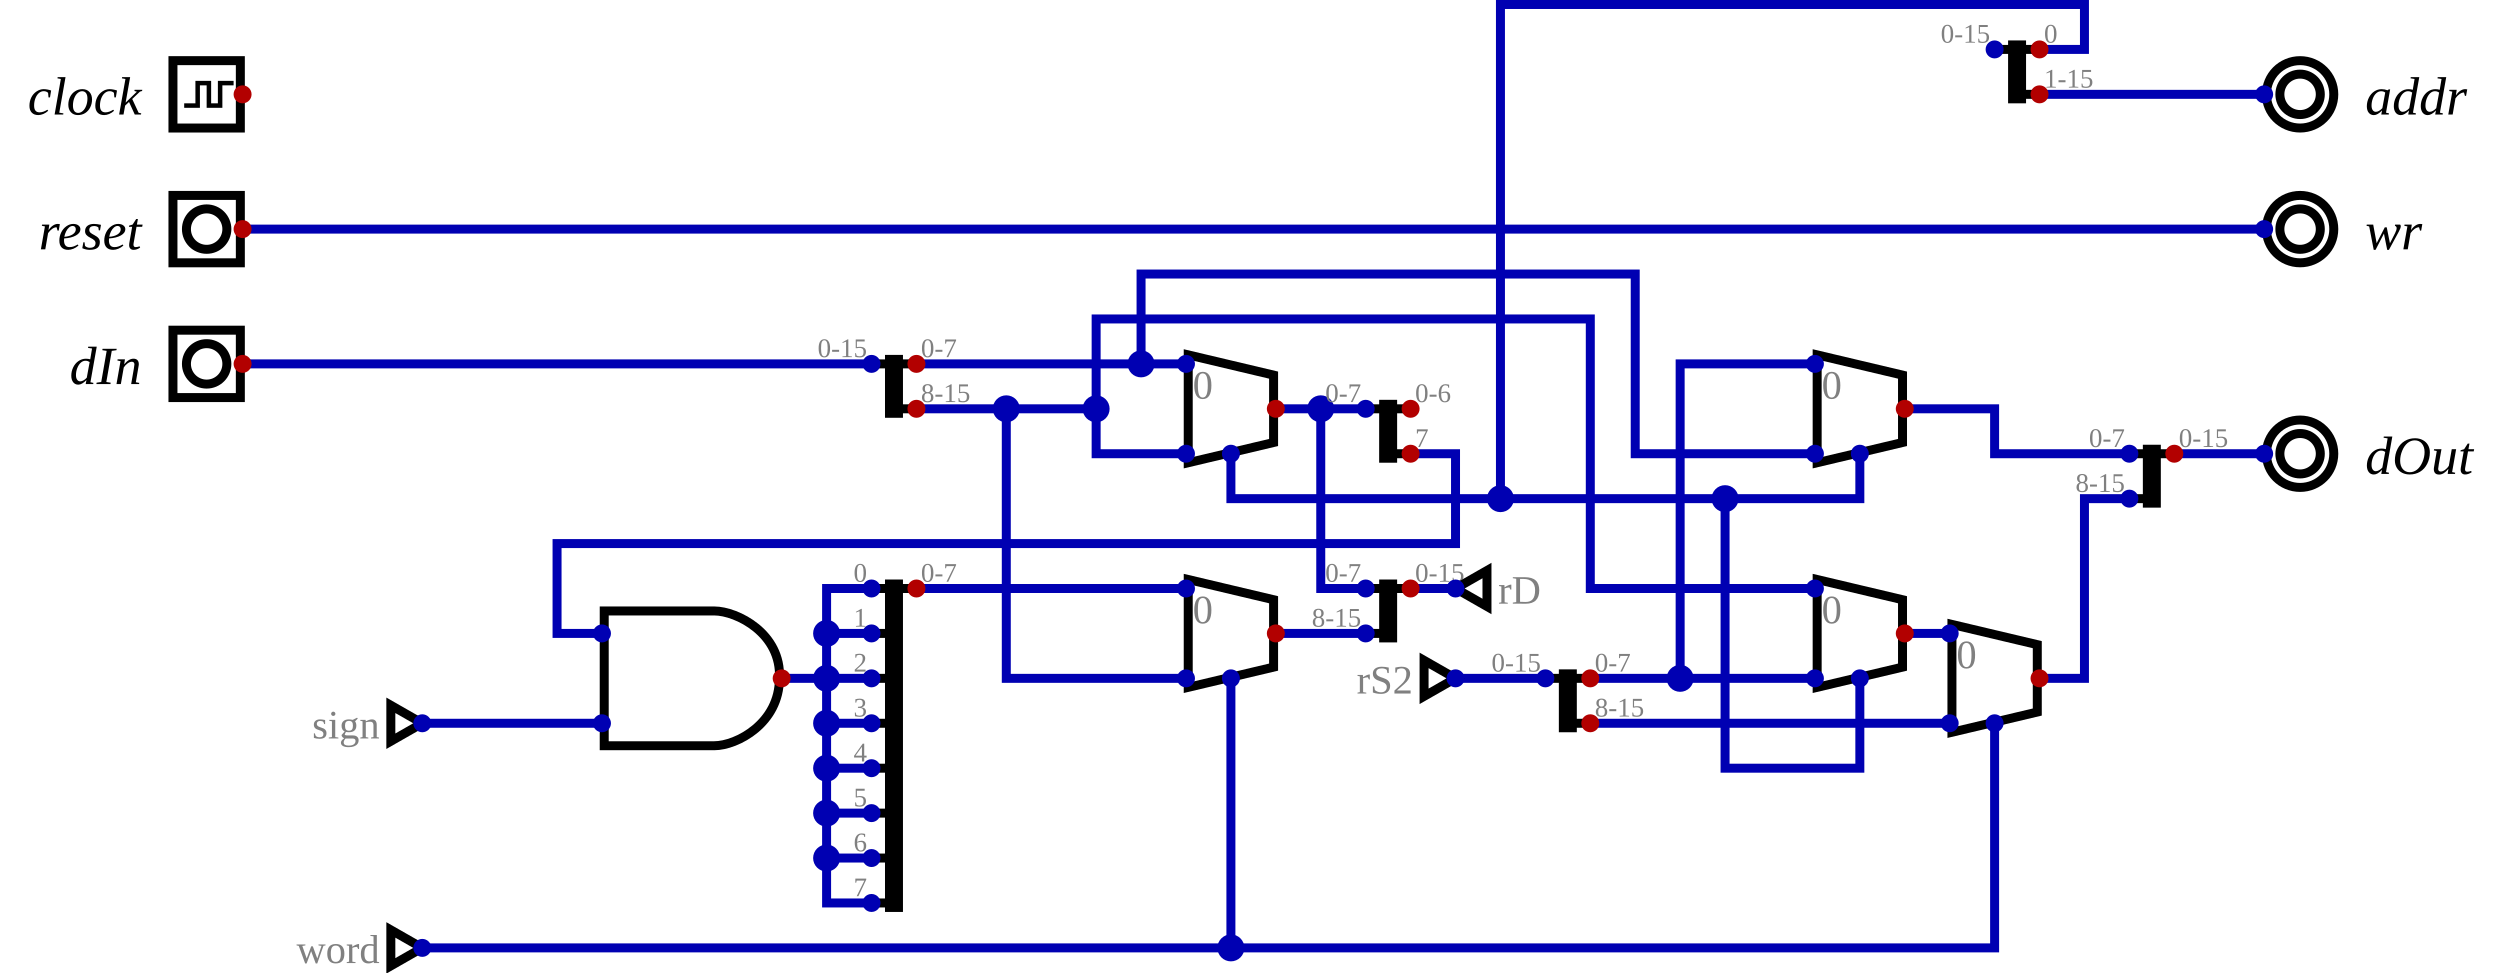
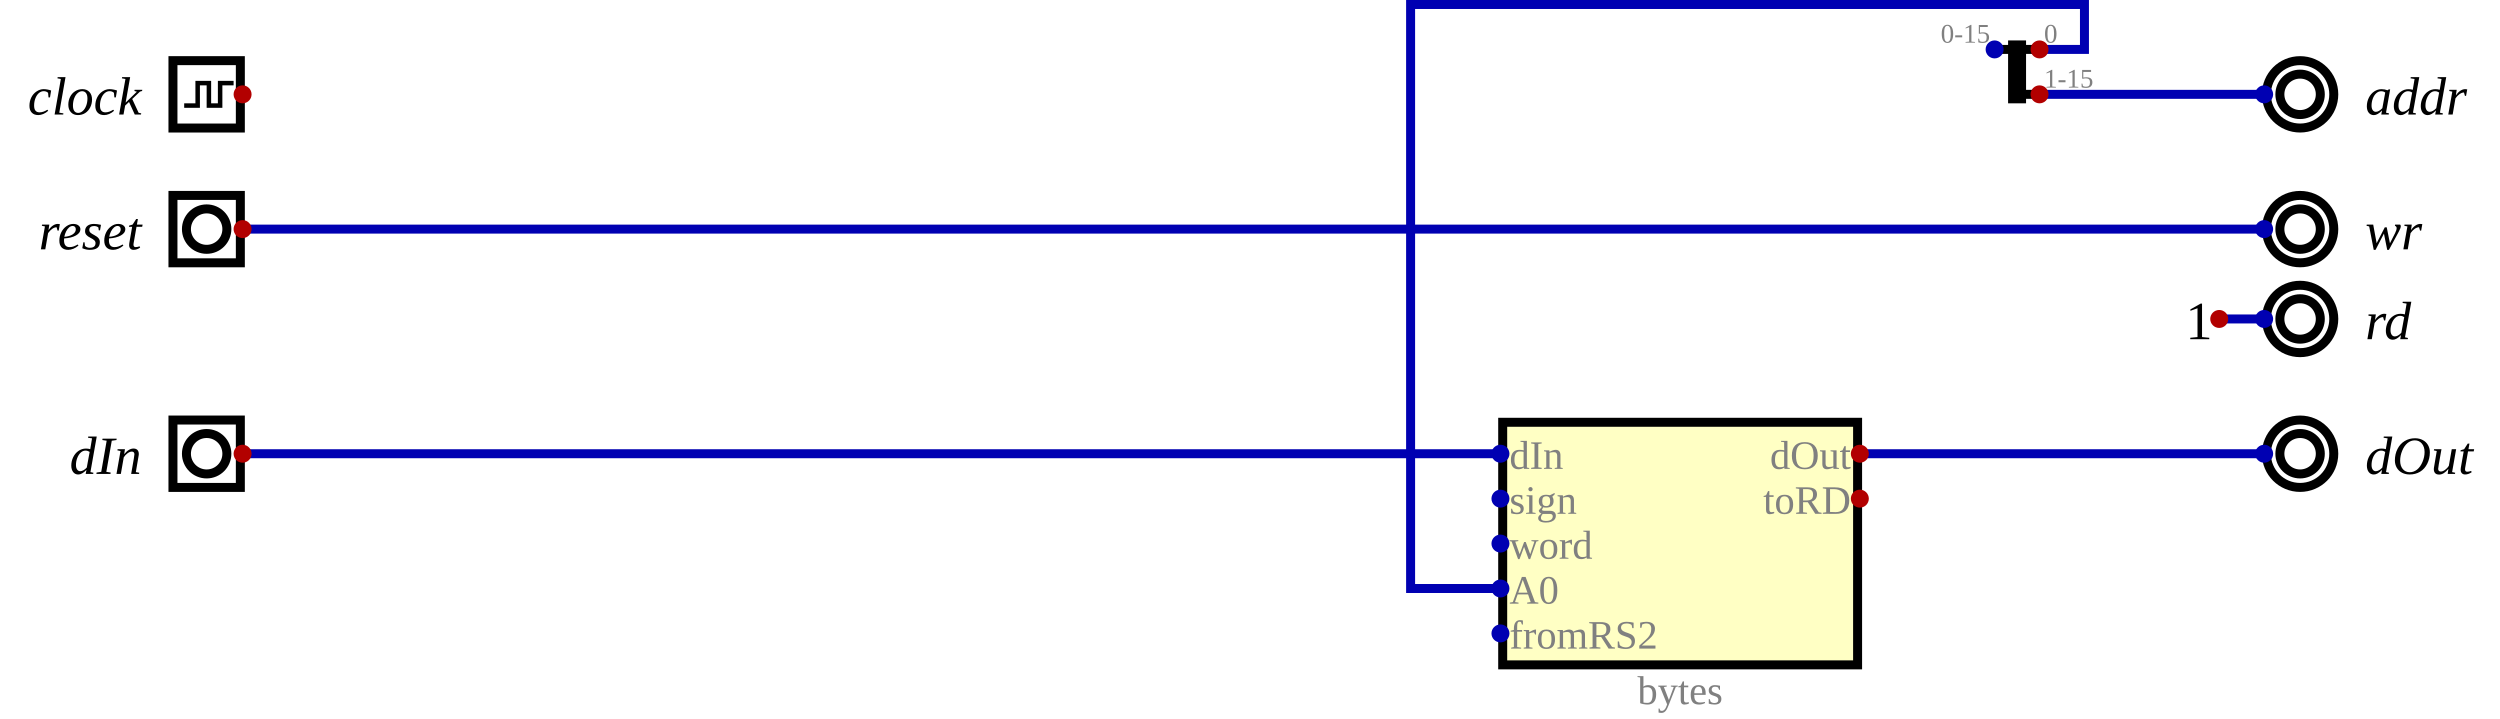
- <svg xmlns="http://www.w3.org/2000/svg" width="166.95mm" height="64.95mm" viewBox="172 118 1113 433">
+ <svg xmlns="http://www.w3.org/2000/svg" width="166.95mm" height="48.0mm" viewBox="172 118 1113 320">
  <g stroke-linecap="square">
-     <path d="M 560,280 L 570,280 L 580,280" stroke="#000000" stroke-width="4.0" fill="none" />
-     <path d="M 580,300 L 570,300" stroke="#000000" stroke-width="4.0" fill="none" />
-     <path d="M 860,420 L 870,420 L 880,420" stroke="#000000" stroke-width="4.0" fill="none" />
-     <path d="M 880,440 L 870,440" stroke="#000000" stroke-width="4.0" fill="none" />
-     <path d="M 780,380 L 790,380 L 800,380" stroke="#000000" stroke-width="4.0" fill="none" />
-     <path d="M 780,400 L 790,400" stroke="#000000" stroke-width="4.0" fill="none" />
-     <path d="M 1120,320 L 1130,320 L 1140,320" stroke="#000000" stroke-width="4.0" fill="none" />
-     <path d="M 1120,340 L 1130,340" stroke="#000000" stroke-width="4.0" fill="none" />
+     <path d="M 1080,160 L 1180,160" stroke="#0000b2" stroke-width="4.0" fill="none" />
+     <path d="M 1000,320 L 1180,320" stroke="#0000b2" stroke-width="4.0" fill="none" />
+     <path d="M 280,320 L 840,320" stroke="#0000b2" stroke-width="4.0" fill="none" />
+     <path d="M 1160,260 L 1180,260" stroke="#0000b2" stroke-width="4.0" fill="none" />
+     <path d="M 1080,140 L 1100,140 L 1100,120 L 800,120 L 800,380 L 840,380" stroke="#0000b2" stroke-width="4.0" fill="none" />
+     <path d="M 280,220 L 1180,220" stroke="#0000b2" stroke-width="4.0" fill="none" />
    <path d="M 1060,140 L 1070,140 L 1080,140" stroke="#000000" stroke-width="4.0" fill="none" />
    <path d="M 1080,160 L 1070,160" stroke="#000000" stroke-width="4.0" fill="none" />
-     <path d="M 560,380 L 570,380 L 580,380" stroke="#000000" stroke-width="4.0" fill="none" />
-     <path d="M 560,400 L 570,400" stroke="#000000" stroke-width="4.0" fill="none" />
-     <path d="M 560,420 L 570,420" stroke="#000000" stroke-width="4.0" fill="none" />
-     <path d="M 560,440 L 570,440" stroke="#000000" stroke-width="4.0" fill="none" />
-     <path d="M 560,460 L 570,460" stroke="#000000" stroke-width="4.0" fill="none" />
-     <path d="M 560,480 L 570,480" stroke="#000000" stroke-width="4.0" fill="none" />
-     <path d="M 560,500 L 570,500" stroke="#000000" stroke-width="4.0" fill="none" />
-     <path d="M 560,520 L 570,520" stroke="#000000" stroke-width="4.0" fill="none" />
-     <path d="M 780,300 L 790,300 L 800,300" stroke="#000000" stroke-width="4.0" fill="none" />
-     <path d="M 800,320 L 790,320" stroke="#000000" stroke-width="4.0" fill="none" />
-     <path d="M 1080,160 L 1180,160" stroke="#0000b2" stroke-width="4.0" fill="none" />
-     <path d="M 1140,320 L 1180,320" stroke="#0000b2" stroke-width="4.0" fill="none" />
-     <path d="M 800,320 L 820,320 L 820,360 L 420,360 L 420,400 L 440,400" stroke="#0000b2" stroke-width="4.0" fill="none" />
-     <path d="M 660,300 L 660,320 L 700,320" stroke="#0000b2" stroke-width="4.0" fill="none" />
-     <path d="M 540,460 L 540,480 L 560,480" stroke="#0000b2" stroke-width="4.0" fill="none" />
-     <path d="M 620,300 L 620,420 L 700,420" stroke="#0000b2" stroke-width="4.0" fill="none" />
-     <path d="M 520,420 L 540,420 L 560,420" stroke="#0000b2" stroke-width="4.0" fill="none" />
-     <path d="M 1080,420 L 1100,420 L 1100,340 L 1120,340" stroke="#0000b2" stroke-width="4.0" fill="none" />
-     <path d="M 880,420 L 920,420 L 980,420" stroke="#0000b2" stroke-width="4.0" fill="none" />
-     <path d="M 820,420 L 860,420" stroke="#0000b2" stroke-width="4.0" fill="none" />
-     <path d="M 540,500 L 540,520 L 560,520" stroke="#0000b2" stroke-width="4.0" fill="none" />
-     <path d="M 740,300 L 760,300 L 780,300" stroke="#0000b2" stroke-width="4.0" fill="none" />
-     <path d="M 580,300 L 620,300 L 660,300 L 660,260 L 880,260 L 880,380 L 980,380" stroke="#0000b2" stroke-width="4.0" fill="none" />
-     <path d="M 1020,300 L 1060,300 L 1060,320 L 1120,320" stroke="#0000b2" stroke-width="4.0" fill="none" />
-     <path d="M 540,440 L 540,460 L 560,460" stroke="#0000b2" stroke-width="4.0" fill="none" />
-     <path d="M 940,340 L 940,460 L 1000,460 L 1000,420" stroke="#0000b2" stroke-width="4.0" fill="none" />
-     <path d="M 1080,140 L 1100,140 L 1100,120 L 840,120 L 840,340" stroke="#0000b2" stroke-width="4.0" fill="none" />
-     <path d="M 740,400 L 780,400" stroke="#0000b2" stroke-width="4.0" fill="none" />
-     <path d="M 1020,400 L 1040,400" stroke="#0000b2" stroke-width="4.0" fill="none" />
-     <path d="M 680,280 L 680,240 L 900,240 L 900,320 L 980,320" stroke="#0000b2" stroke-width="4.0" fill="none" />
-     <path d="M 720,320 L 720,340 L 840,340 L 940,340 L 1000,340 L 1000,320" stroke="#0000b2" stroke-width="4.0" fill="none" />
-     <path d="M 540,480 L 540,500 L 560,500" stroke="#0000b2" stroke-width="4.0" fill="none" />
-     <path d="M 280,280 L 560,280" stroke="#0000b2" stroke-width="4.0" fill="none" />
-     <path d="M 580,280 L 680,280 L 700,280" stroke="#0000b2" stroke-width="4.0" fill="none" />
-     <path d="M 920,420 L 920,280 L 980,280" stroke="#0000b2" stroke-width="4.0" fill="none" />
-     <path d="M 540,400 L 540,420 L 540,440 L 560,440" stroke="#0000b2" stroke-width="4.0" fill="none" />
-     <path d="M 360,440 L 440,440" stroke="#0000b2" stroke-width="4.0" fill="none" />
-     <path d="M 880,440 L 1040,440" stroke="#0000b2" stroke-width="4.0" fill="none" />
-     <path d="M 280,220 L 1180,220" stroke="#0000b2" stroke-width="4.0" fill="none" />
-     <path d="M 760,300 L 760,380 L 780,380" stroke="#0000b2" stroke-width="4.0" fill="none" />
-     <path d="M 580,380 L 700,380" stroke="#0000b2" stroke-width="4.0" fill="none" />
-     <path d="M 800,380 L 820,380" stroke="#0000b2" stroke-width="4.0" fill="none" />
-     <path d="M 360,540 L 720,540 L 1060,540 L 1060,440" stroke="#0000b2" stroke-width="4.0" fill="none" />
-     <path d="M 720,420 L 720,540" stroke="#0000b2" stroke-width="4.0" fill="none" />
-     <path d="M 560,400 L 540,400 L 540,380 L 560,380" stroke="#0000b2" stroke-width="4.0" fill="none" />
    <g>
-       <circle cx="540.0" cy="480.0" r="4.0" stroke="#0000b2" stroke-width="4.0" fill="#0000b2" />
-       <circle cx="540.0" cy="420.0" r="4.0" stroke="#0000b2" stroke-width="4.0" fill="#0000b2" />
-       <circle cx="920.0" cy="420.0" r="4.0" stroke="#0000b2" stroke-width="4.0" fill="#0000b2" />
-       <circle cx="760.0" cy="300.0" r="4.0" stroke="#0000b2" stroke-width="4.0" fill="#0000b2" />
-       <circle cx="620.0" cy="300.0" r="4.0" stroke="#0000b2" stroke-width="4.0" fill="#0000b2" />
-       <circle cx="660.0" cy="300.0" r="4.0" stroke="#0000b2" stroke-width="4.0" fill="#0000b2" />
-       <circle cx="540.0" cy="460.0" r="4.0" stroke="#0000b2" stroke-width="4.0" fill="#0000b2" />
-       <circle cx="540.0" cy="400.0" r="4.0" stroke="#0000b2" stroke-width="4.0" fill="#0000b2" />
-       <circle cx="840.0" cy="340.0" r="4.0" stroke="#0000b2" stroke-width="4.0" fill="#0000b2" />
-       <circle cx="940.0" cy="340.0" r="4.0" stroke="#0000b2" stroke-width="4.0" fill="#0000b2" />
-       <circle cx="540.0" cy="500.0" r="4.0" stroke="#0000b2" stroke-width="4.0" fill="#0000b2" />
-       <circle cx="680.0" cy="280.0" r="4.0" stroke="#0000b2" stroke-width="4.0" fill="#0000b2" />
-       <circle cx="540.0" cy="440.0" r="4.0" stroke="#0000b2" stroke-width="4.0" fill="#0000b2" />
-       <circle cx="720.0" cy="540.0" r="4.0" stroke="#0000b2" stroke-width="4.0" fill="#0000b2" />
-     </g>
+ </g>
    <g>
      <circle cx="1196.0" cy="160.0" r="9.0" stroke="#000000" stroke-width="4.0" fill="none" />
      <circle cx="1196.0" cy="160.0" r="15.0" stroke="#000000" stroke-width="4.0" fill="none" />
      <text text-anchor="start" x="1225.0" y="169.0" fill="#000000" style="font-size:24px">
        <tspan style="font-style:italic;">addr</tspan>
      </text>
      <circle cx="1180.0" cy="160.0" r="2.0" stroke="#0000b2" stroke-width="4.0" fill="#0000b2" />
    </g>
    <g>
      <circle cx="1196.0" cy="220.0" r="9.0" stroke="#000000" stroke-width="4.0" fill="none" />
      <circle cx="1196.0" cy="220.0" r="15.0" stroke="#000000" stroke-width="4.0" fill="none" />
      <text text-anchor="start" x="1225.0" y="229.0" fill="#000000" style="font-size:24px">
        <tspan style="font-style:italic;">wr</tspan>
      </text>
      <circle cx="1180.0" cy="220.0" r="2.0" stroke="#0000b2" stroke-width="4.0" fill="#0000b2" />
    </g>
    <g>
      <circle cx="1196.0" cy="320.0" r="9.0" stroke="#000000" stroke-width="4.0" fill="none" />
      <circle cx="1196.0" cy="320.0" r="15.0" stroke="#000000" stroke-width="4.0" fill="none" />
      <text text-anchor="start" x="1225.0" y="329.0" fill="#000000" style="font-size:24px">
        <tspan style="font-style:italic;">dOut</tspan>
      </text>
      <circle cx="1180.0" cy="320.0" r="2.0" stroke="#0000b2" stroke-width="4.0" fill="#0000b2" />
    </g>
    <g>
      <path d="M 249,145 L 279,145 L 279,175 L 249,175 Z" stroke="#000000" stroke-width="4.0" fill="none" />
      <text text-anchor="end" x="235.0" y="169.0" fill="#000000" style="font-size:24px">
        <tspan style="font-style:italic;">clock</tspan>
      </text>
      <path d="M 255,165 L 260,165 L 260,155 L 265,155 L 265,165 L 270,165 L 270,155 L 275,155" stroke="#000000" stroke-width="2.0" fill="none" />
      <circle cx="280.0" cy="160.0" r="2.0" stroke="#b20000" stroke-width="4.0" fill="#b20000" />
    </g>
    <g>
      <path d="M 249,205 L 279,205 L 279,235 L 249,235 Z" stroke="#000000" stroke-width="4.0" fill="none" />
      <circle cx="264.0" cy="220.0" r="9.0" stroke="#000000" stroke-width="4.0" fill="none" />
      <text text-anchor="end" x="235.0" y="229.0" fill="#000000" style="font-size:24px">
        <tspan style="font-style:italic;">reset</tspan>
      </text>
      <circle cx="280.0" cy="220.0" r="2.0" stroke="#b20000" stroke-width="4.0" fill="#b20000" />
    </g>
    <g>
-       <path d="M 249,265 L 279,265 L 279,295 L 249,295 Z" stroke="#000000" stroke-width="4.0" fill="none" />
-       <circle cx="264.0" cy="280.0" r="9.0" stroke="#000000" stroke-width="4.0" fill="none" />
-       <text text-anchor="end" x="235.0" y="289.0" fill="#000000" style="font-size:24px">
+       <path d="M 249,305 L 279,305 L 279,335 L 249,335 Z" stroke="#000000" stroke-width="4.0" fill="none" />
+       <circle cx="264.0" cy="320.0" r="9.0" stroke="#000000" stroke-width="4.0" fill="none" />
+       <text text-anchor="end" x="235.0" y="329.0" fill="#000000" style="font-size:24px">
        <tspan style="font-style:italic;">dIn</tspan>
      </text>
-       <circle cx="280.0" cy="280.0" r="2.0" stroke="#b20000" stroke-width="4.0" fill="#b20000" />
-     </g>
-     <g>
-       <path d="M 981,276 L 1019,285 L 1019,315 L 981,324 Z" stroke="#000000" stroke-width="4.0" fill="none" />
-       <text text-anchor="start" x="983.0" y="295.5" fill="#808080" style="font-size:18px">0</text>
-       <circle cx="1000.0" cy="320.0" r="2.0" stroke="#0000b2" stroke-width="4.0" fill="#0000b2" />
-       <circle cx="980.0" cy="280.0" r="2.0" stroke="#0000b2" stroke-width="4.0" fill="#0000b2" />
-       <circle cx="980.0" cy="320.0" r="2.0" stroke="#0000b2" stroke-width="4.0" fill="#0000b2" />
-       <circle cx="1020.0" cy="300.0" r="2.0" stroke="#b20000" stroke-width="4.0" fill="#b20000" />
-     </g>
-     <g>
-       <path d="M 1041,396 L 1079,405 L 1079,435 L 1041,444 Z" stroke="#000000" stroke-width="4.0" fill="none" />
-       <text text-anchor="start" x="1043.0" y="415.5" fill="#808080" style="font-size:18px">0</text>
-       <circle cx="1060.0" cy="440.0" r="2.0" stroke="#0000b2" stroke-width="4.0" fill="#0000b2" />
-       <circle cx="1040.0" cy="400.0" r="2.0" stroke="#0000b2" stroke-width="4.0" fill="#0000b2" />
-       <circle cx="1040.0" cy="440.0" r="2.0" stroke="#0000b2" stroke-width="4.0" fill="#0000b2" />
-       <circle cx="1080.0" cy="420.0" r="2.0" stroke="#b20000" stroke-width="4.0" fill="#b20000" />
-     </g>
-     <g>
-       <path d="M 981,376 L 1019,385 L 1019,415 L 981,424 Z" stroke="#000000" stroke-width="4.0" fill="none" />
-       <text text-anchor="start" x="983.0" y="395.5" fill="#808080" style="font-size:18px">0</text>
-       <circle cx="1000.0" cy="420.0" r="2.0" stroke="#0000b2" stroke-width="4.0" fill="#0000b2" />
-       <circle cx="980.0" cy="380.0" r="2.0" stroke="#0000b2" stroke-width="4.0" fill="#0000b2" />
-       <circle cx="980.0" cy="420.0" r="2.0" stroke="#0000b2" stroke-width="4.0" fill="#0000b2" />
-       <circle cx="1020.0" cy="400.0" r="2.0" stroke="#b20000" stroke-width="4.0" fill="#b20000" />
-     </g>
-     <g>
-       <path d="M 701,276 L 739,285 L 739,315 L 701,324 Z" stroke="#000000" stroke-width="4.0" fill="none" />
-       <text text-anchor="start" x="703.0" y="295.5" fill="#808080" style="font-size:18px">0</text>
-       <circle cx="720.0" cy="320.0" r="2.0" stroke="#0000b2" stroke-width="4.0" fill="#0000b2" />
-       <circle cx="700.0" cy="280.0" r="2.0" stroke="#0000b2" stroke-width="4.0" fill="#0000b2" />
-       <circle cx="700.0" cy="320.0" r="2.0" stroke="#0000b2" stroke-width="4.0" fill="#0000b2" />
-       <circle cx="740.0" cy="300.0" r="2.0" stroke="#b20000" stroke-width="4.0" fill="#b20000" />
-     </g>
-     <g>
-       <path d="M 701,376 L 739,385 L 739,415 L 701,424 Z" stroke="#000000" stroke-width="4.0" fill="none" />
-       <text text-anchor="start" x="703.0" y="395.5" fill="#808080" style="font-size:18px">0</text>
-       <circle cx="720.0" cy="420.0" r="2.0" stroke="#0000b2" stroke-width="4.0" fill="#0000b2" />
-       <circle cx="700.0" cy="380.0" r="2.0" stroke="#0000b2" stroke-width="4.0" fill="#0000b2" />
-       <circle cx="700.0" cy="420.0" r="2.0" stroke="#0000b2" stroke-width="4.0" fill="#0000b2" />
-       <circle cx="740.0" cy="400.0" r="2.0" stroke="#b20000" stroke-width="4.0" fill="#b20000" />
-     </g>
-     <g>
-       <text text-anchor="end" x="558.0" y="277.0" fill="#808080" style="font-size:12px">0-15</text>
-       <text text-anchor="start" x="582.0" y="277.0" fill="#808080" style="font-size:12px">0-7</text>
-       <text text-anchor="start" x="582.0" y="297.0" fill="#808080" style="font-size:12px">8-15</text>
-       <path d="M 568,278 L 572,278 L 572,302 L 568,302 Z" stroke="#000000" stroke-width="4.0" fill="#000000" fill-opacity="1.0" />
-       <circle cx="560.0" cy="280.0" r="2.0" stroke="#0000b2" stroke-width="4.0" fill="#0000b2" />
-       <circle cx="580.0" cy="280.0" r="2.0" stroke="#b20000" stroke-width="4.0" fill="#b20000" />
-       <circle cx="580.0" cy="300.0" r="2.0" stroke="#b20000" stroke-width="4.0" fill="#b20000" />
-     </g>
-     <g>
-       <text text-anchor="end" x="858.0" y="417.0" fill="#808080" style="font-size:12px">0-15</text>
-       <text text-anchor="start" x="882.0" y="417.0" fill="#808080" style="font-size:12px">0-7</text>
-       <text text-anchor="start" x="882.0" y="437.0" fill="#808080" style="font-size:12px">8-15</text>
-       <path d="M 868,418 L 872,418 L 872,442 L 868,442 Z" stroke="#000000" stroke-width="4.0" fill="#000000" fill-opacity="1.0" />
-       <circle cx="860.0" cy="420.0" r="2.0" stroke="#0000b2" stroke-width="4.0" fill="#0000b2" />
-       <circle cx="880.0" cy="420.0" r="2.0" stroke="#b20000" stroke-width="4.0" fill="#b20000" />
-       <circle cx="880.0" cy="440.0" r="2.0" stroke="#b20000" stroke-width="4.0" fill="#b20000" />
-     </g>
-     <g>
-       <text text-anchor="end" x="778.0" y="377.0" fill="#808080" style="font-size:12px">0-7</text>
-       <text text-anchor="end" x="778.0" y="397.0" fill="#808080" style="font-size:12px">8-15</text>
-       <text text-anchor="start" x="802.0" y="377.0" fill="#808080" style="font-size:12px">0-15</text>
-       <path d="M 788,378 L 792,378 L 792,402 L 788,402 Z" stroke="#000000" stroke-width="4.0" fill="#000000" fill-opacity="1.0" />
-       <circle cx="780.0" cy="380.0" r="2.0" stroke="#0000b2" stroke-width="4.0" fill="#0000b2" />
-       <circle cx="780.0" cy="400.0" r="2.0" stroke="#0000b2" stroke-width="4.0" fill="#0000b2" />
-       <circle cx="800.0" cy="380.0" r="2.0" stroke="#b20000" stroke-width="4.0" fill="#b20000" />
-     </g>
-     <g>
-       <text text-anchor="end" x="1118.0" y="317.0" fill="#808080" style="font-size:12px">0-7</text>
-       <text text-anchor="end" x="1118.0" y="337.0" fill="#808080" style="font-size:12px">8-15</text>
-       <text text-anchor="start" x="1142.0" y="317.0" fill="#808080" style="font-size:12px">0-15</text>
-       <path d="M 1128,318 L 1132,318 L 1132,342 L 1128,342 Z" stroke="#000000" stroke-width="4.0" fill="#000000" fill-opacity="1.0" />
-       <circle cx="1120.0" cy="320.0" r="2.0" stroke="#0000b2" stroke-width="4.0" fill="#0000b2" />
-       <circle cx="1120.0" cy="340.0" r="2.0" stroke="#0000b2" stroke-width="4.0" fill="#0000b2" />
-       <circle cx="1140.0" cy="320.0" r="2.0" stroke="#b20000" stroke-width="4.0" fill="#b20000" />
+       <circle cx="280.0" cy="320.0" r="2.0" stroke="#b20000" stroke-width="4.0" fill="#b20000" />
    </g>
    <g>
      <text text-anchor="end" x="1058.0" y="137.0" fill="#808080" style="font-size:12px">0-15</text>
      <text text-anchor="start" x="1082.0" y="137.0" fill="#808080" style="font-size:12px">0</text>
      <text text-anchor="start" x="1082.0" y="157.0" fill="#808080" style="font-size:12px">1-15</text>
      <path d="M 1068,138 L 1072,138 L 1072,162 L 1068,162 Z" stroke="#000000" stroke-width="4.0" fill="#000000" fill-opacity="1.0" />
      <circle cx="1060.0" cy="140.0" r="2.0" stroke="#0000b2" stroke-width="4.0" fill="#0000b2" />
      <circle cx="1080.0" cy="140.0" r="2.0" stroke="#b20000" stroke-width="4.0" fill="#b20000" />
      <circle cx="1080.0" cy="160.0" r="2.0" stroke="#b20000" stroke-width="4.0" fill="#b20000" />
    </g>
    <g>
-       <text text-anchor="end" x="558.0" y="377.0" fill="#808080" style="font-size:12px">0</text>
-       <text text-anchor="end" x="558.0" y="397.0" fill="#808080" style="font-size:12px">1</text>
-       <text text-anchor="end" x="558.0" y="417.0" fill="#808080" style="font-size:12px">2</text>
-       <text text-anchor="end" x="558.0" y="437.0" fill="#808080" style="font-size:12px">3</text>
-       <text text-anchor="end" x="558.0" y="457.0" fill="#808080" style="font-size:12px">4</text>
-       <text text-anchor="end" x="558.0" y="477.0" fill="#808080" style="font-size:12px">5</text>
-       <text text-anchor="end" x="558.0" y="497.0" fill="#808080" style="font-size:12px">6</text>
-       <text text-anchor="end" x="558.0" y="517.0" fill="#808080" style="font-size:12px">7</text>
-       <text text-anchor="start" x="582.0" y="377.0" fill="#808080" style="font-size:12px">0-7</text>
-       <path d="M 568,378 L 572,378 L 572,522 L 568,522 Z" stroke="#000000" stroke-width="4.0" fill="#000000" fill-opacity="1.0" />
-       <circle cx="560.0" cy="380.0" r="2.0" stroke="#0000b2" stroke-width="4.0" fill="#0000b2" />
-       <circle cx="560.0" cy="400.0" r="2.0" stroke="#0000b2" stroke-width="4.0" fill="#0000b2" />
-       <circle cx="560.0" cy="420.0" r="2.0" stroke="#0000b2" stroke-width="4.0" fill="#0000b2" />
-       <circle cx="560.0" cy="440.0" r="2.0" stroke="#0000b2" stroke-width="4.0" fill="#0000b2" />
-       <circle cx="560.0" cy="460.0" r="2.0" stroke="#0000b2" stroke-width="4.0" fill="#0000b2" />
-       <circle cx="560.0" cy="480.0" r="2.0" stroke="#0000b2" stroke-width="4.0" fill="#0000b2" />
-       <circle cx="560.0" cy="500.0" r="2.0" stroke="#0000b2" stroke-width="4.0" fill="#0000b2" />
-       <circle cx="560.0" cy="520.0" r="2.0" stroke="#0000b2" stroke-width="4.0" fill="#0000b2" />
-       <circle cx="580.0" cy="380.0" r="2.0" stroke="#b20000" stroke-width="4.0" fill="#b20000" />
+       <circle cx="1196.0" cy="260.0" r="9.0" stroke="#000000" stroke-width="4.0" fill="none" />
+       <circle cx="1196.0" cy="260.0" r="15.0" stroke="#000000" stroke-width="4.0" fill="none" />
+       <text text-anchor="start" x="1225.0" y="269.0" fill="#000000" style="font-size:24px">
+         <tspan style="font-style:italic;">rd</tspan>
+       </text>
+       <circle cx="1180.0" cy="260.0" r="2.0" stroke="#0000b2" stroke-width="4.0" fill="#0000b2" />
    </g>
    <g>
-       <text text-anchor="end" x="778.0" y="297.0" fill="#808080" style="font-size:12px">0-7</text>
-       <text text-anchor="start" x="802.0" y="297.0" fill="#808080" style="font-size:12px">0-6</text>
-       <text text-anchor="start" x="802.0" y="317.0" fill="#808080" style="font-size:12px">7</text>
-       <path d="M 788,298 L 792,298 L 792,322 L 788,322 Z" stroke="#000000" stroke-width="4.0" fill="#000000" fill-opacity="1.0" />
-       <circle cx="780.0" cy="300.0" r="2.0" stroke="#0000b2" stroke-width="4.0" fill="#0000b2" />
-       <circle cx="800.0" cy="300.0" r="2.0" stroke="#b20000" stroke-width="4.0" fill="#b20000" />
-       <circle cx="800.0" cy="320.0" r="2.0" stroke="#b20000" stroke-width="4.0" fill="#b20000" />
+       <text text-anchor="end" x="1157.0" y="269.0" fill="#000000" style="font-size:24px">1</text>
+       <circle cx="1160.0" cy="260.0" r="2.0" stroke="#b20000" stroke-width="4.0" fill="#b20000" />
    </g>
    <g>
-       <path d="M 490,450 L 441,450 L 441,390 L 490,390 C 500,390 520,400 519,420 C 519,440 500,450 490,450 Z" stroke="#000000" stroke-width="4.0" fill="none" />
-       <circle cx="440.0" cy="400.0" r="2.0" stroke="#0000b2" stroke-width="4.0" fill="#0000b2" />
-       <circle cx="440.0" cy="440.0" r="2.0" stroke="#0000b2" stroke-width="4.0" fill="#0000b2" />
-       <circle cx="520.0" cy="420.0" r="2.0" stroke="#b20000" stroke-width="4.0" fill="#b20000" />
-     </g>
-     <g>
-       <path d="M 360,440 L 346,432 L 346,448 Z" stroke="#000000" stroke-width="4.0" fill="none" />
-       <text text-anchor="end" x="341.0" y="446.75" fill="#808080" style="font-size:18px">sign</text>
-       <circle cx="360.0" cy="440.0" r="2.0" stroke="#0000b2" stroke-width="4.0" fill="#0000b2" />
-     </g>
-     <g>
-       <path d="M 360,540 L 346,532 L 346,548 Z" stroke="#000000" stroke-width="4.0" fill="none" />
-       <text text-anchor="end" x="341.0" y="546.75" fill="#808080" style="font-size:18px">word</text>
-       <circle cx="360.0" cy="540.0" r="2.0" stroke="#0000b2" stroke-width="4.0" fill="#0000b2" />
-     </g>
-     <g>
-       <path d="M 820,420 L 806,412 L 806,428 Z" stroke="#000000" stroke-width="4.0" fill="none" />
-       <text text-anchor="end" x="801.0" y="426.75" fill="#808080" style="font-size:18px">rS2</text>
-       <circle cx="820.0" cy="420.0" r="2.0" stroke="#0000b2" stroke-width="4.0" fill="#0000b2" />
-     </g>
-     <g>
-       <path d="M 820,380 L 834,388 L 834,372 Z" stroke="#000000" stroke-width="4.0" fill="none" />
-       <text text-anchor="start" x="839.0" y="386.75" fill="#808080" style="font-size:18px">rD</text>
-       <circle cx="820.0" cy="380.0" r="2.0" stroke="#0000b2" stroke-width="4.0" fill="#0000b2" />
+       <path d="M 841,306 L 999,306 L 999,414 L 841,414 Z" stroke="#ffffb4" stroke-width="0.0" fill="#ffffb4" fill-opacity="0.784" />
+       <path d="M 841,306 L 999,306 L 999,414 L 841,414 Z" stroke="#000000" stroke-width="4.0" fill="none" />
+       <text text-anchor="start" x="844.0" y="326.75" fill="#808080" style="font-size:18px">dIn</text>
+       <text text-anchor="start" x="844.0" y="346.75" fill="#808080" style="font-size:18px">sign</text>
+       <text text-anchor="start" x="844.0" y="366.75" fill="#808080" style="font-size:18px">word</text>
+       <text text-anchor="start" x="844.0" y="386.75" fill="#808080" style="font-size:18px">A0</text>
+       <text text-anchor="start" x="844.0" y="406.75" fill="#808080" style="font-size:18px">fromRS2</text>
+       <text text-anchor="end" x="996.0" y="326.75" fill="#808080" style="font-size:18px">dOut</text>
+       <text text-anchor="end" x="996.0" y="346.75" fill="#808080" style="font-size:18px">toRD</text>
+       <text text-anchor="middle" x="920.0" y="431.5" fill="#808080" style="font-size:18px">bytes</text>
+       <circle cx="840.0" cy="320.0" r="2.0" stroke="#0000b2" stroke-width="4.0" fill="#0000b2" />
+       <circle cx="840.0" cy="340.0" r="2.0" stroke="#0000b2" stroke-width="4.0" fill="#0000b2" />
+       <circle cx="840.0" cy="360.0" r="2.0" stroke="#0000b2" stroke-width="4.0" fill="#0000b2" />
+       <circle cx="840.0" cy="380.0" r="2.0" stroke="#0000b2" stroke-width="4.0" fill="#0000b2" />
+       <circle cx="840.0" cy="400.0" r="2.0" stroke="#0000b2" stroke-width="4.0" fill="#0000b2" />
+       <circle cx="1000.0" cy="320.0" r="2.0" stroke="#b20000" stroke-width="4.0" fill="#b20000" />
+       <circle cx="1000.0" cy="340.0" r="2.0" stroke="#b20000" stroke-width="4.0" fill="#b20000" />
    </g>
  </g>
</svg>
